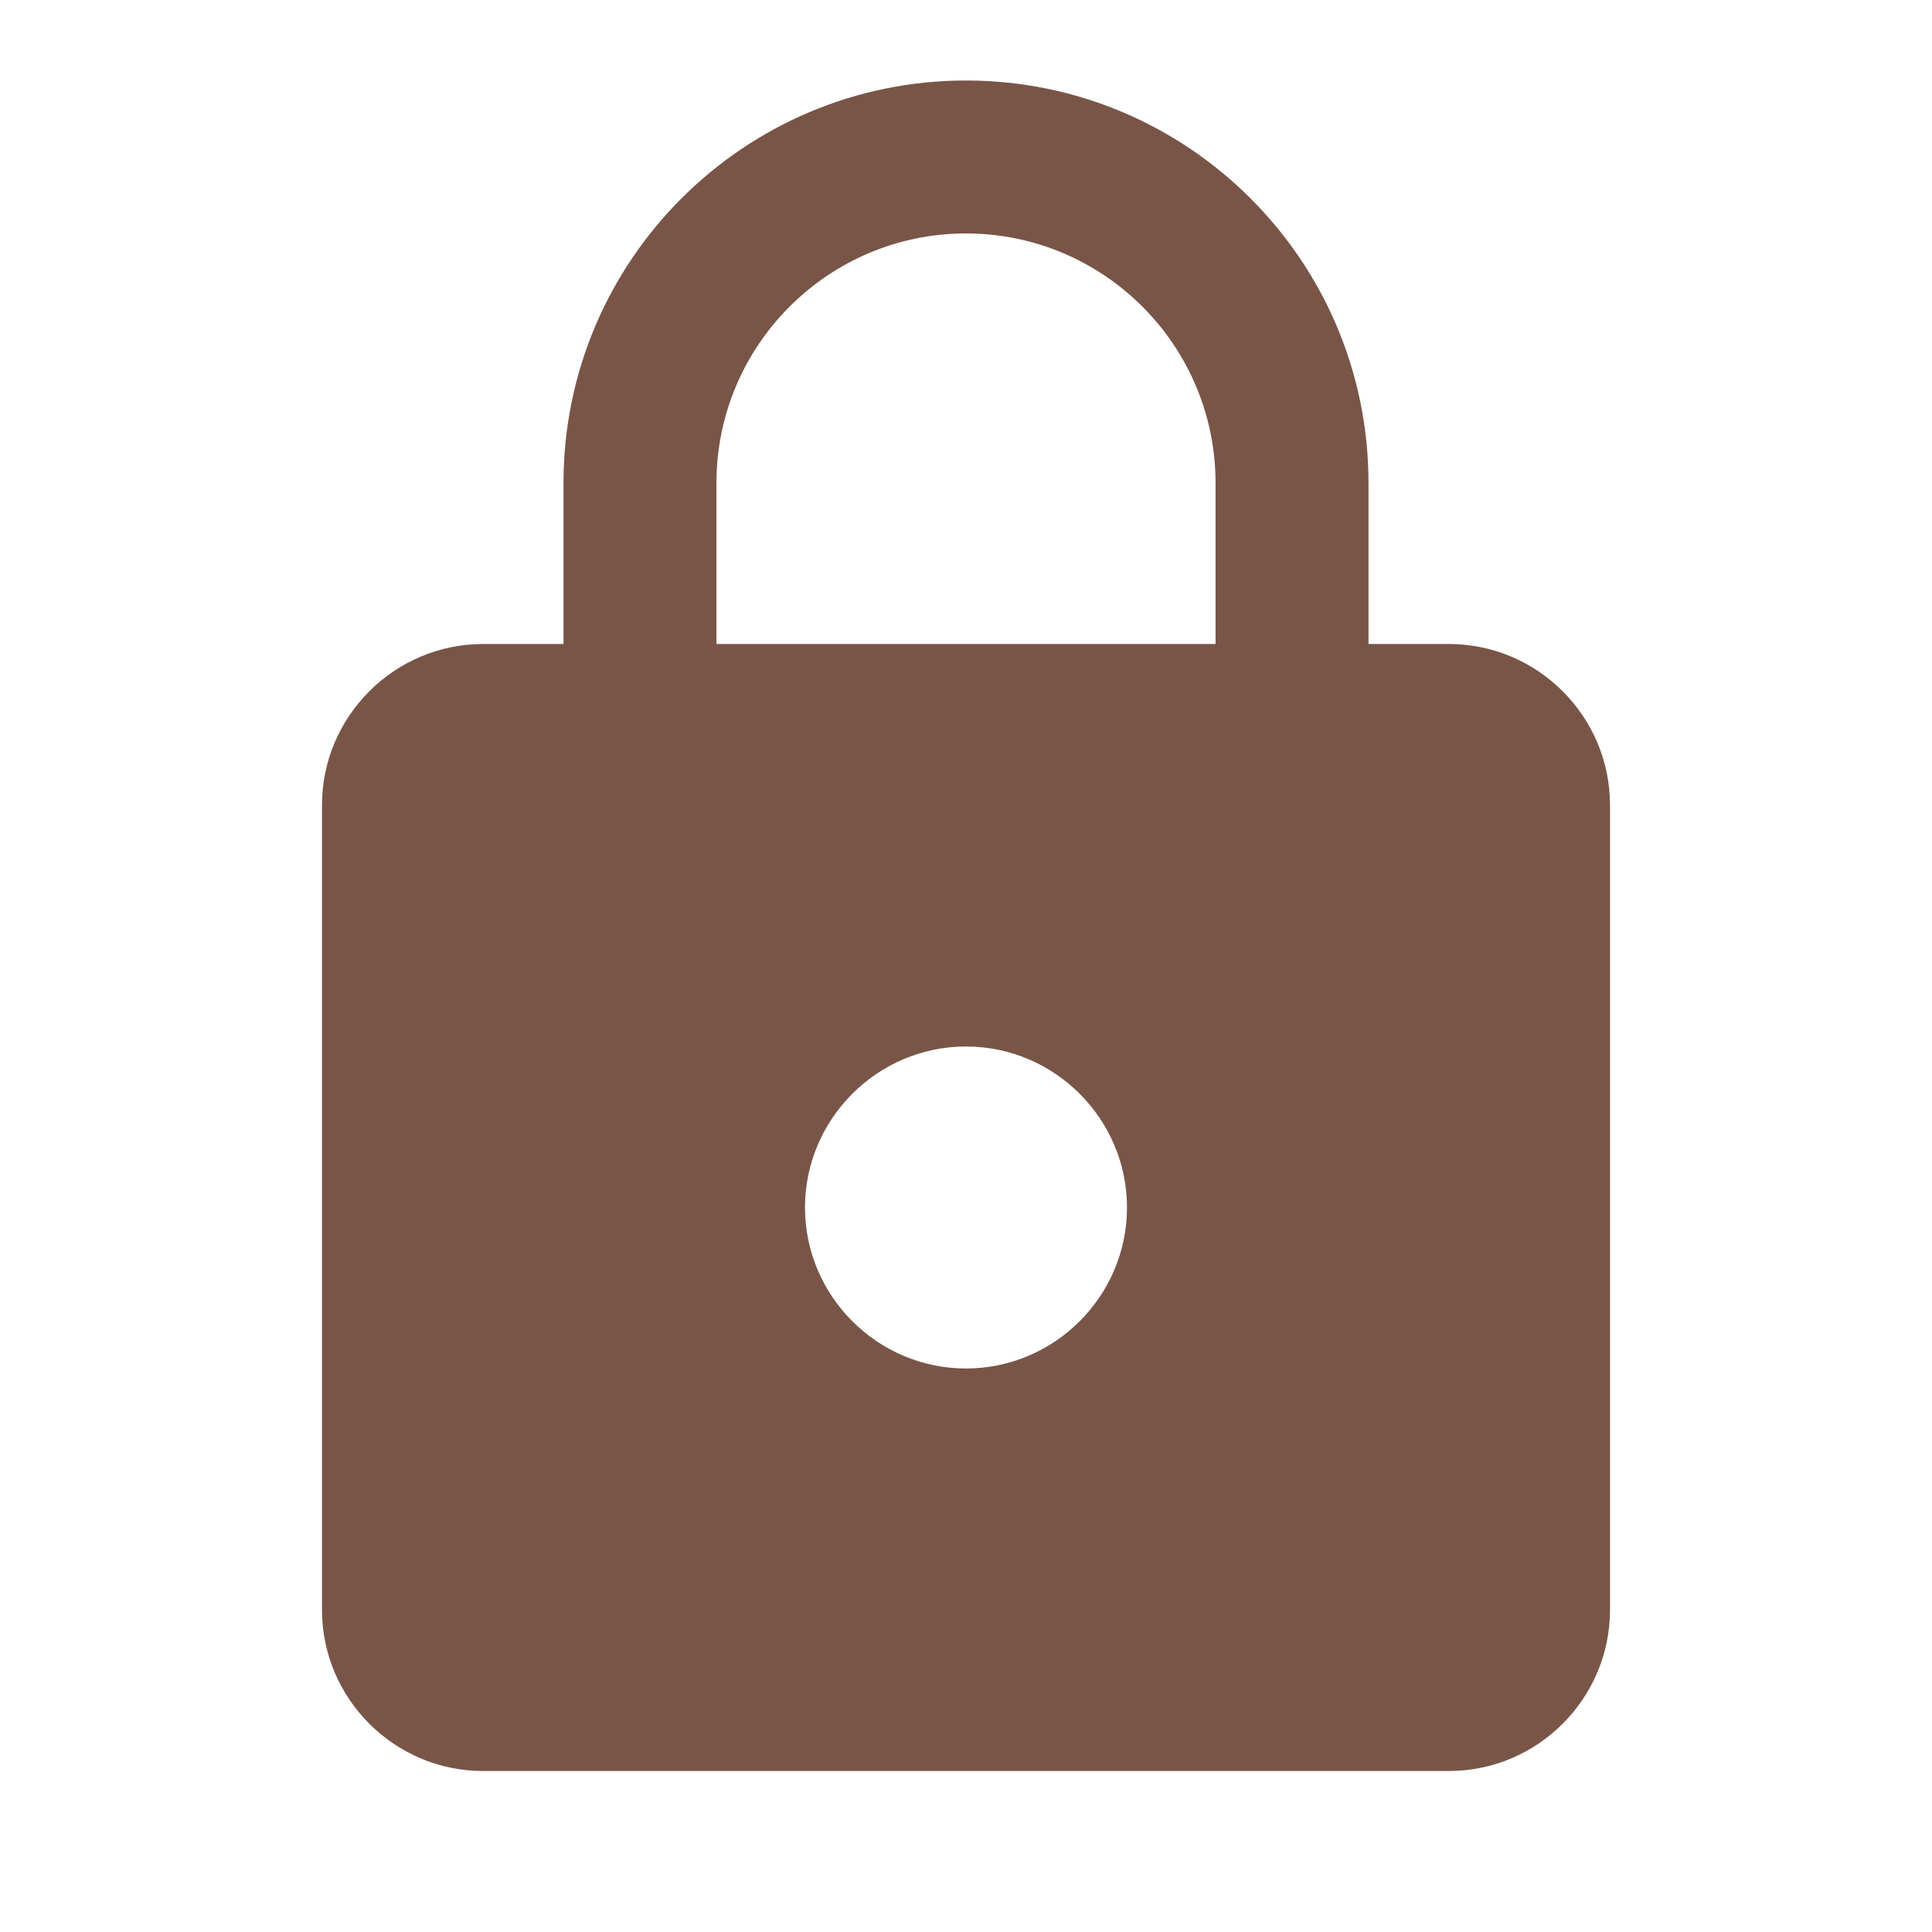
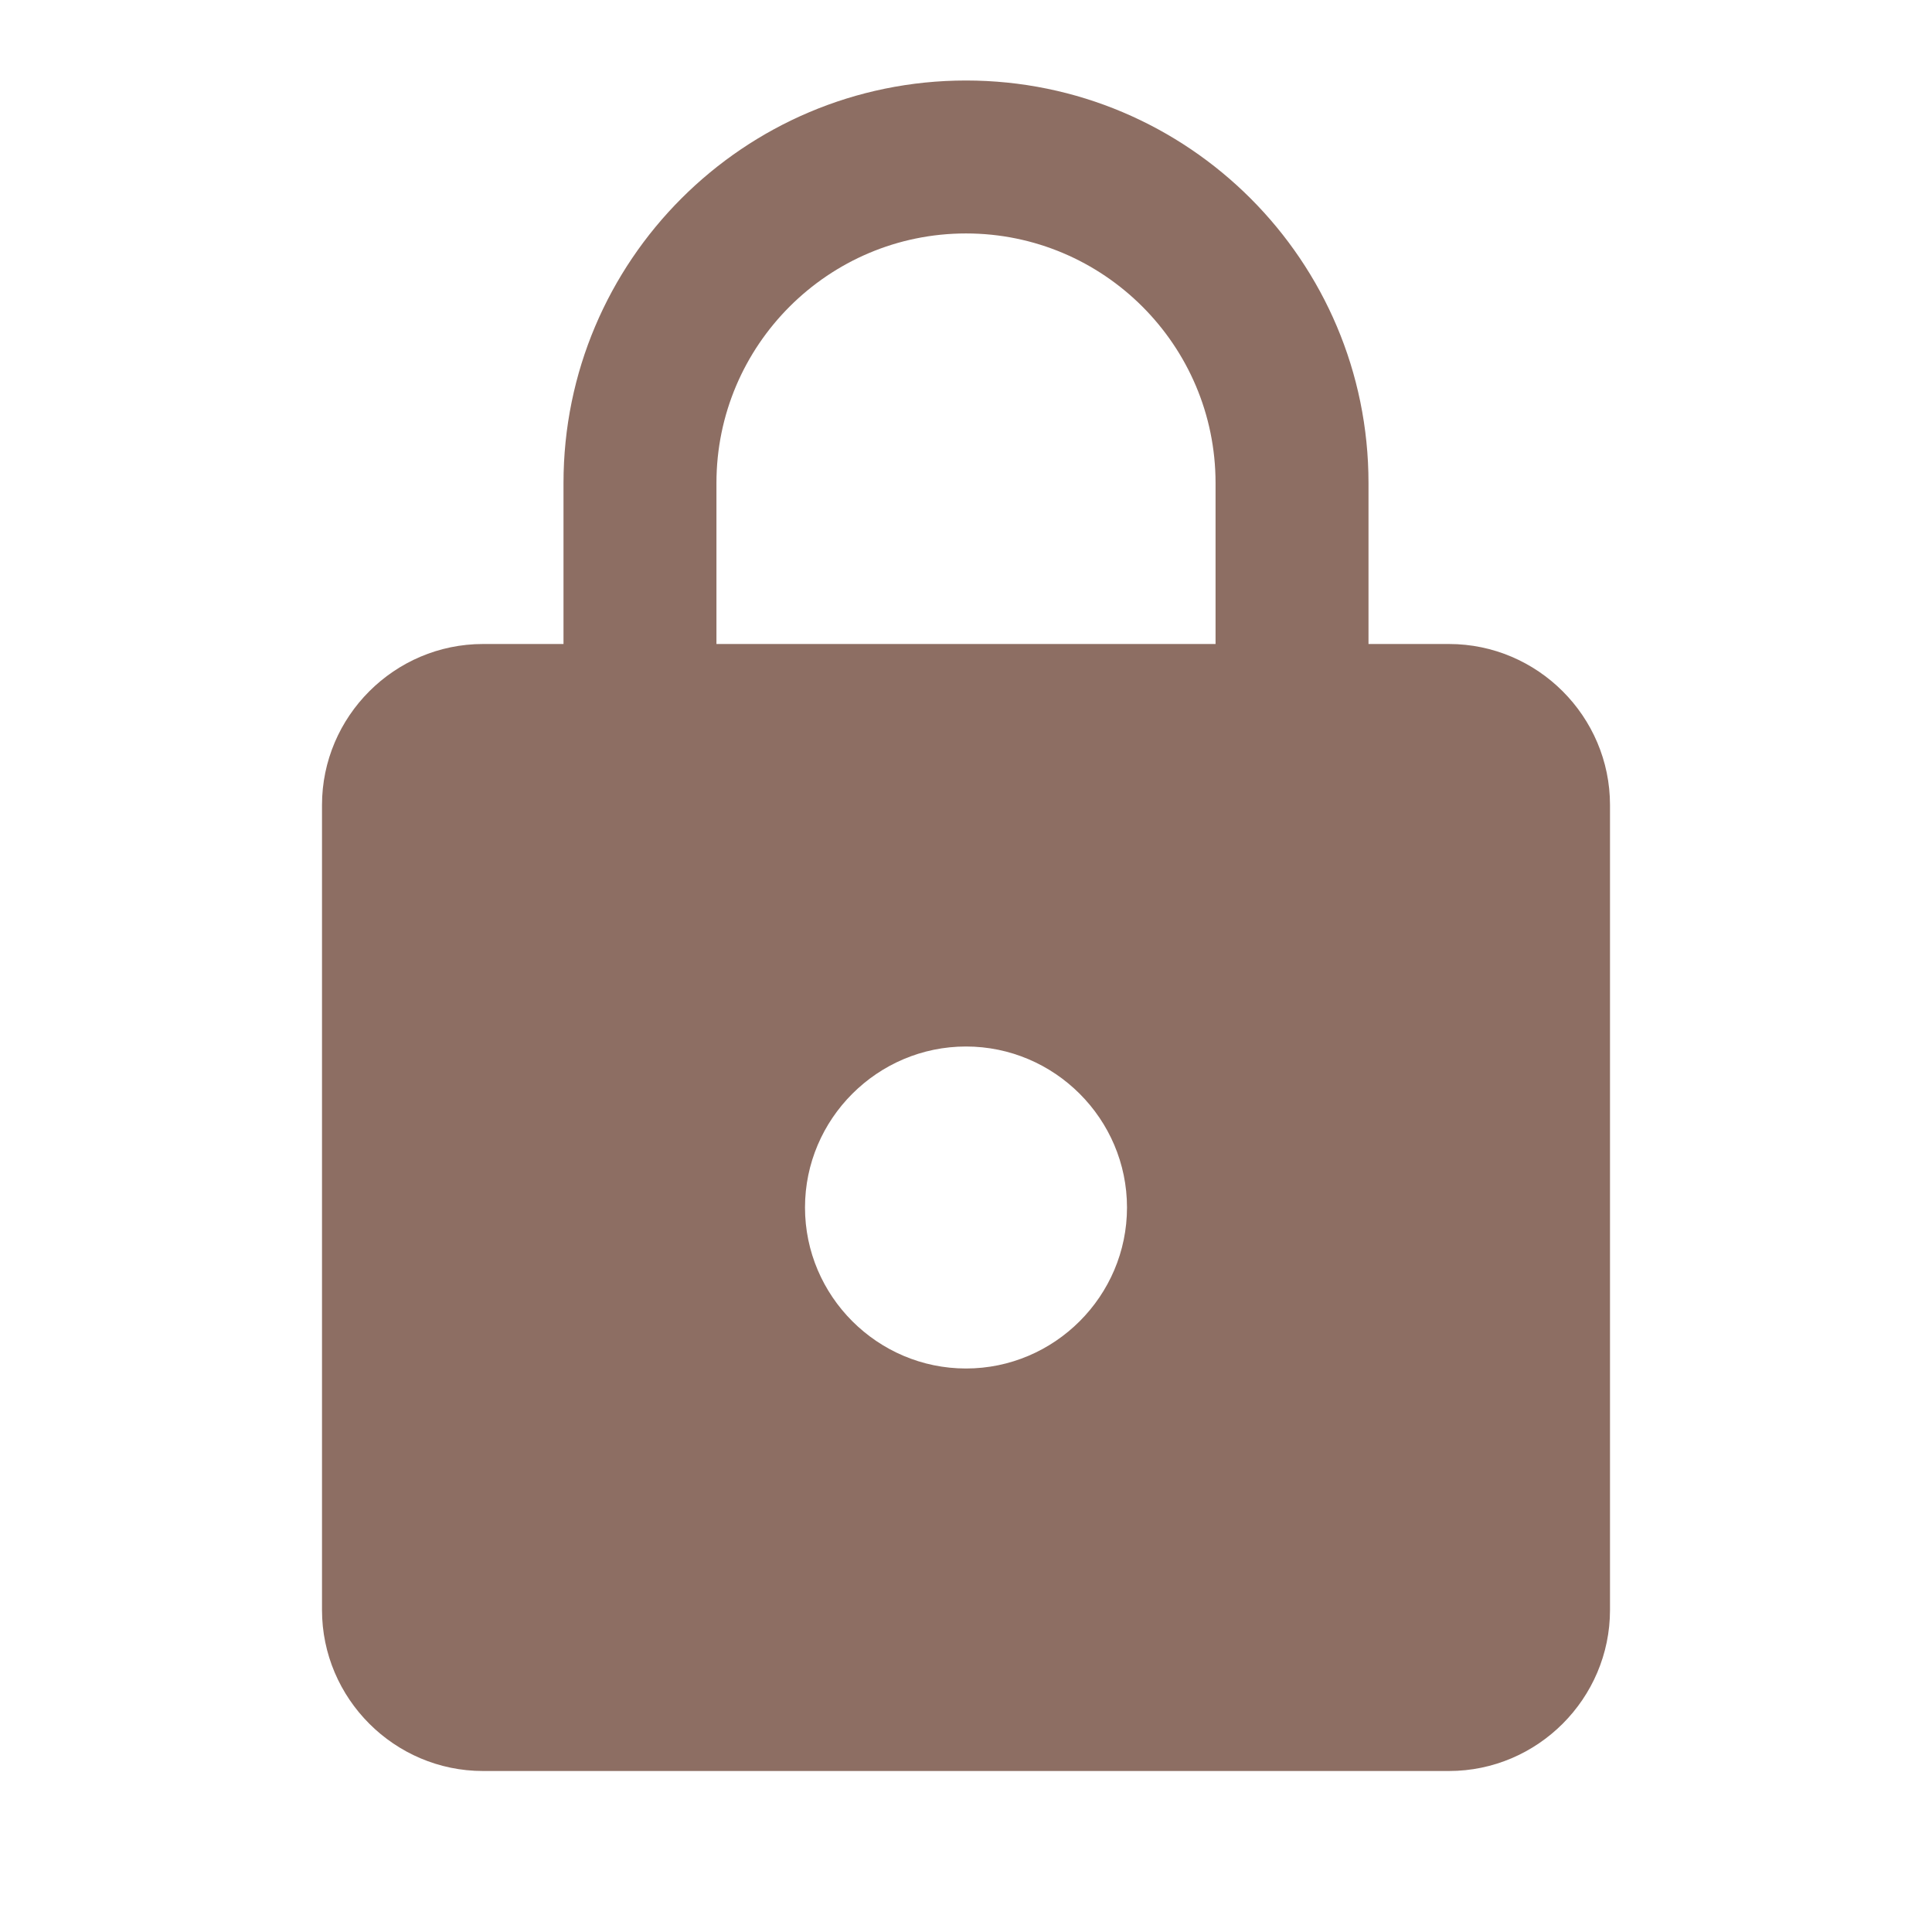
- <svg xmlns="http://www.w3.org/2000/svg" fill="#795548" height="18" viewBox="0 0 24 24" width="18">
+ <svg xmlns="http://www.w3.org/2000/svg" fill="#8D6E63" height="18" viewBox="0 0 24 24" width="18">
  <path d="M0 0h24v24H0z" fill="none" />
  <path d="M18 8h-1V6c0-2.76-2.24-5-5-5S7 3.24 7 6v2H6c-1.1 0-2 .9-2 2v10c0 1.1.9 2 2 2h12c1.1 0 2-.9 2-2V10c0-1.1-.9-2-2-2zm-6 9c-1.1 0-2-.9-2-2s.9-2 2-2 2 .9 2 2-.9 2-2 2zm3.1-9H8.9V6c0-1.71 1.39-3.1 3.1-3.1 1.71 0 3.1 1.39 3.1 3.1v2z" />
</svg>
